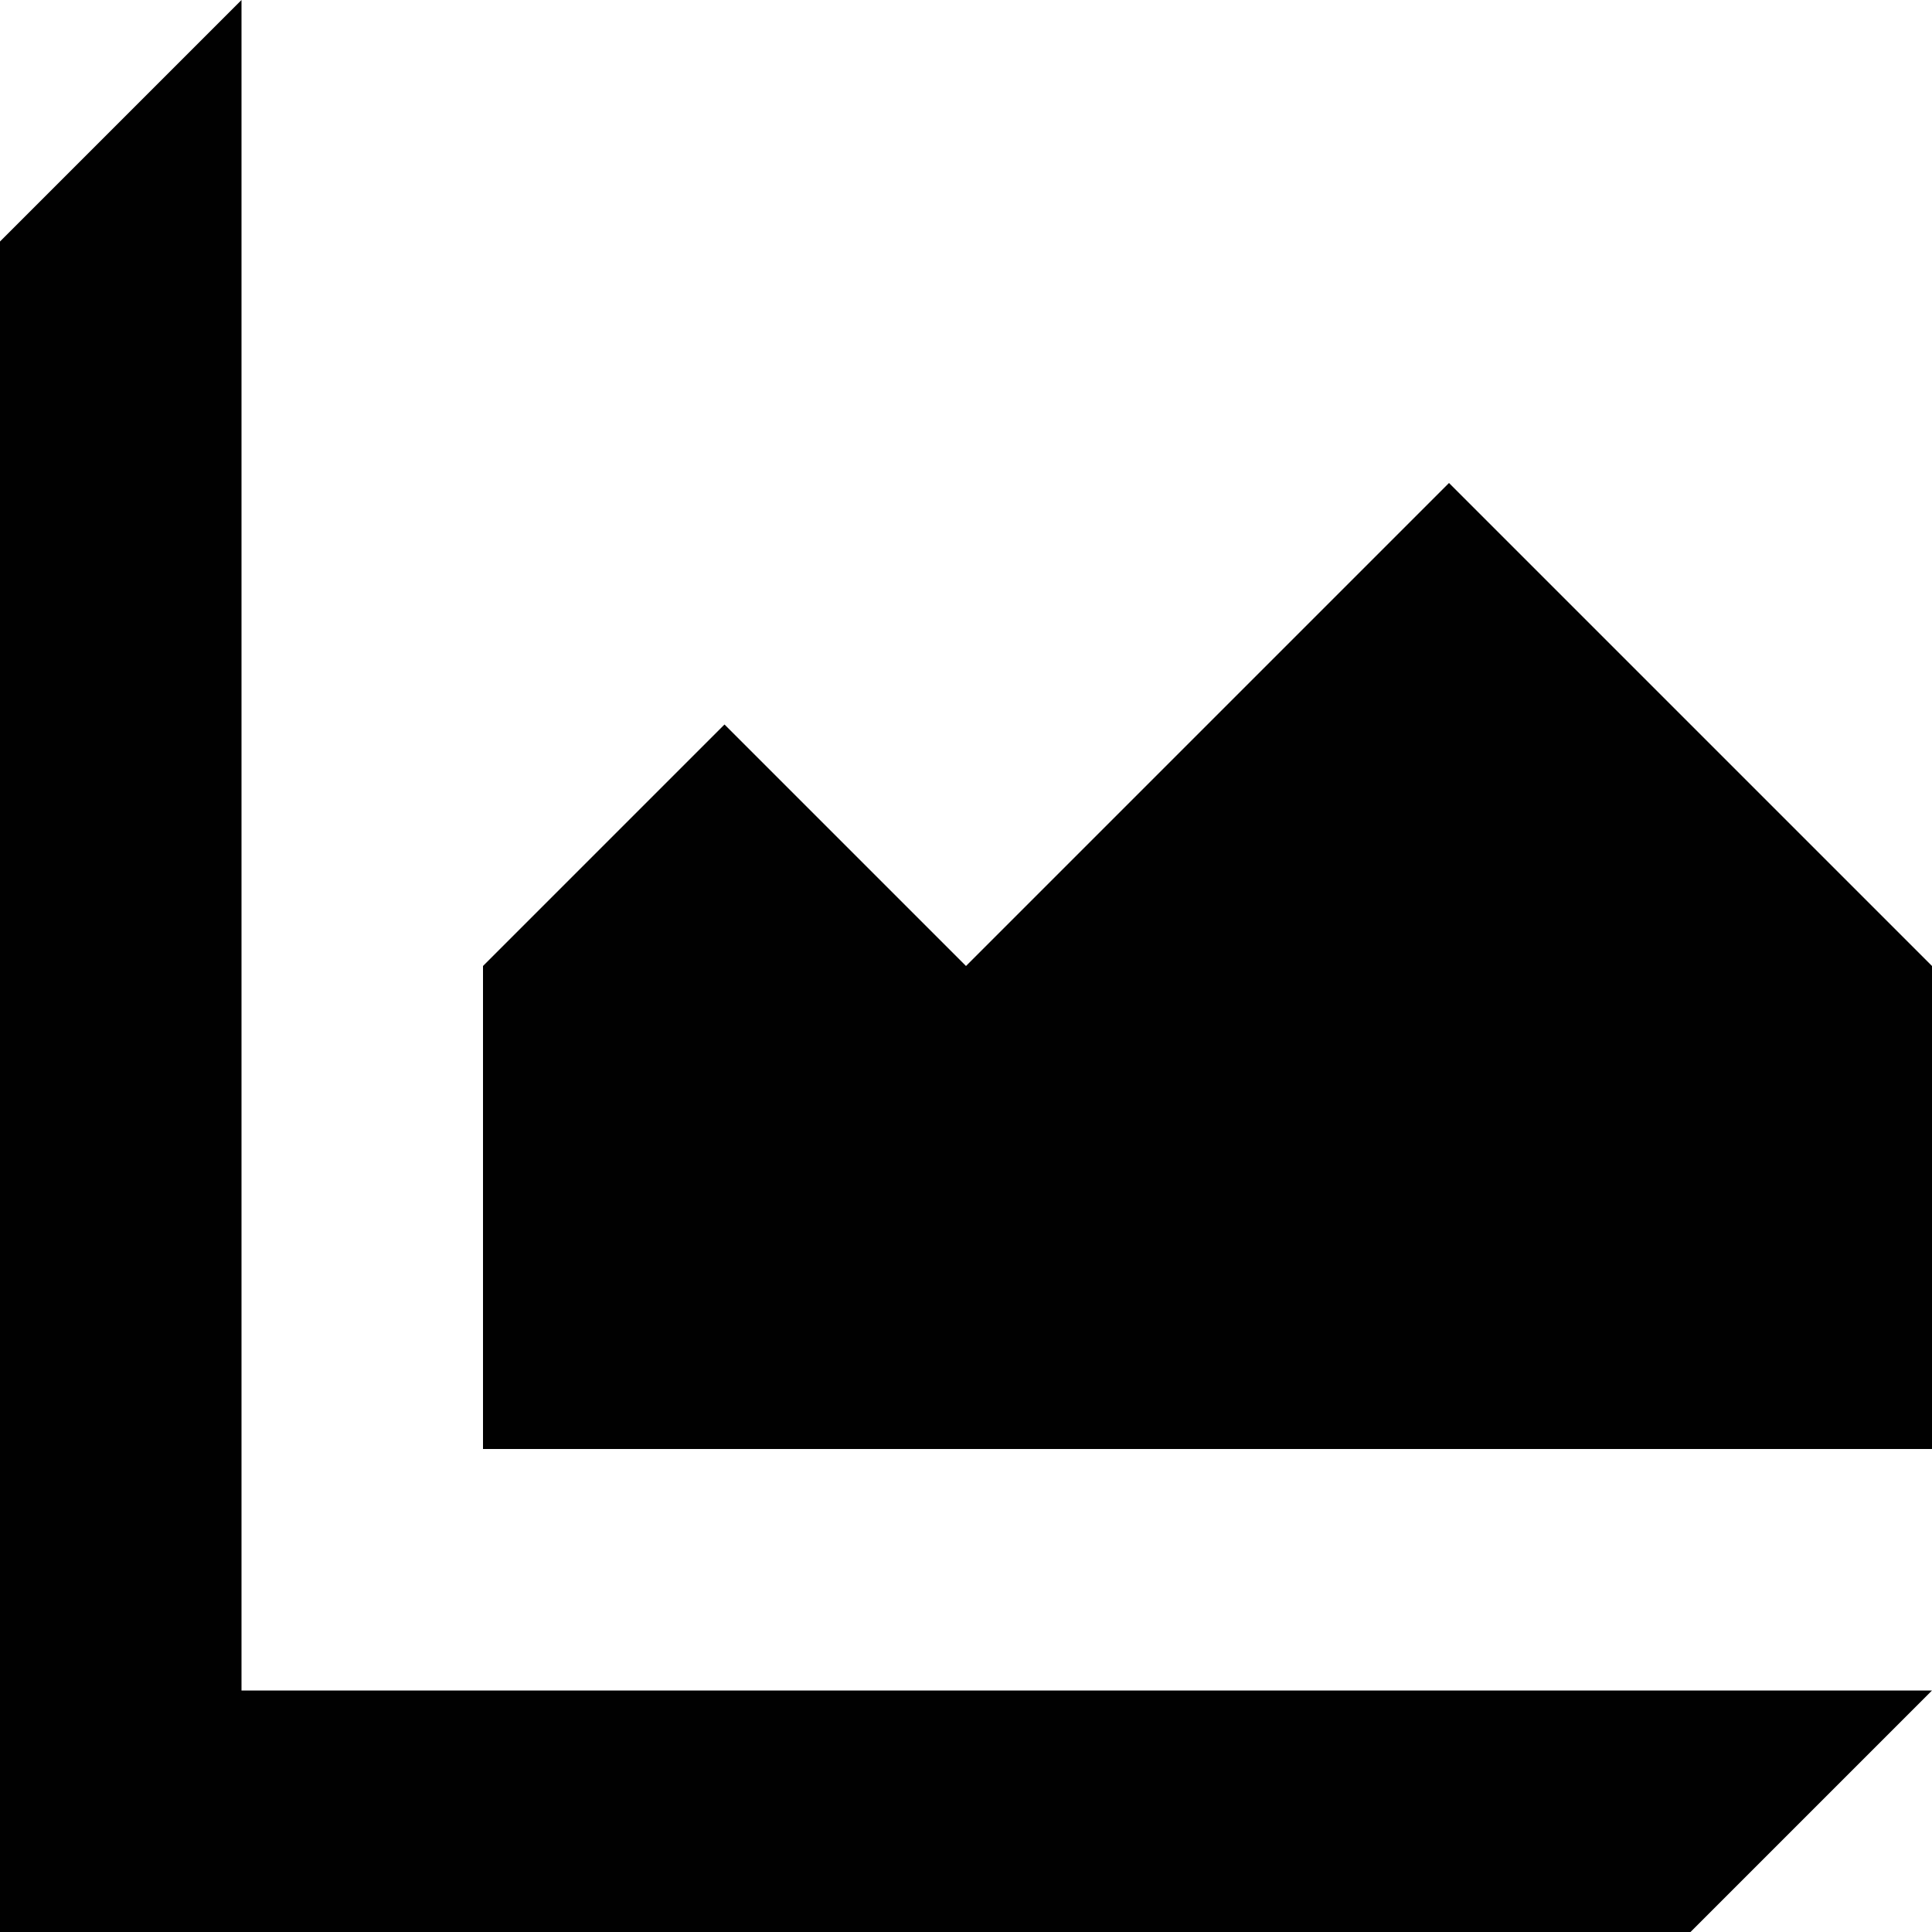
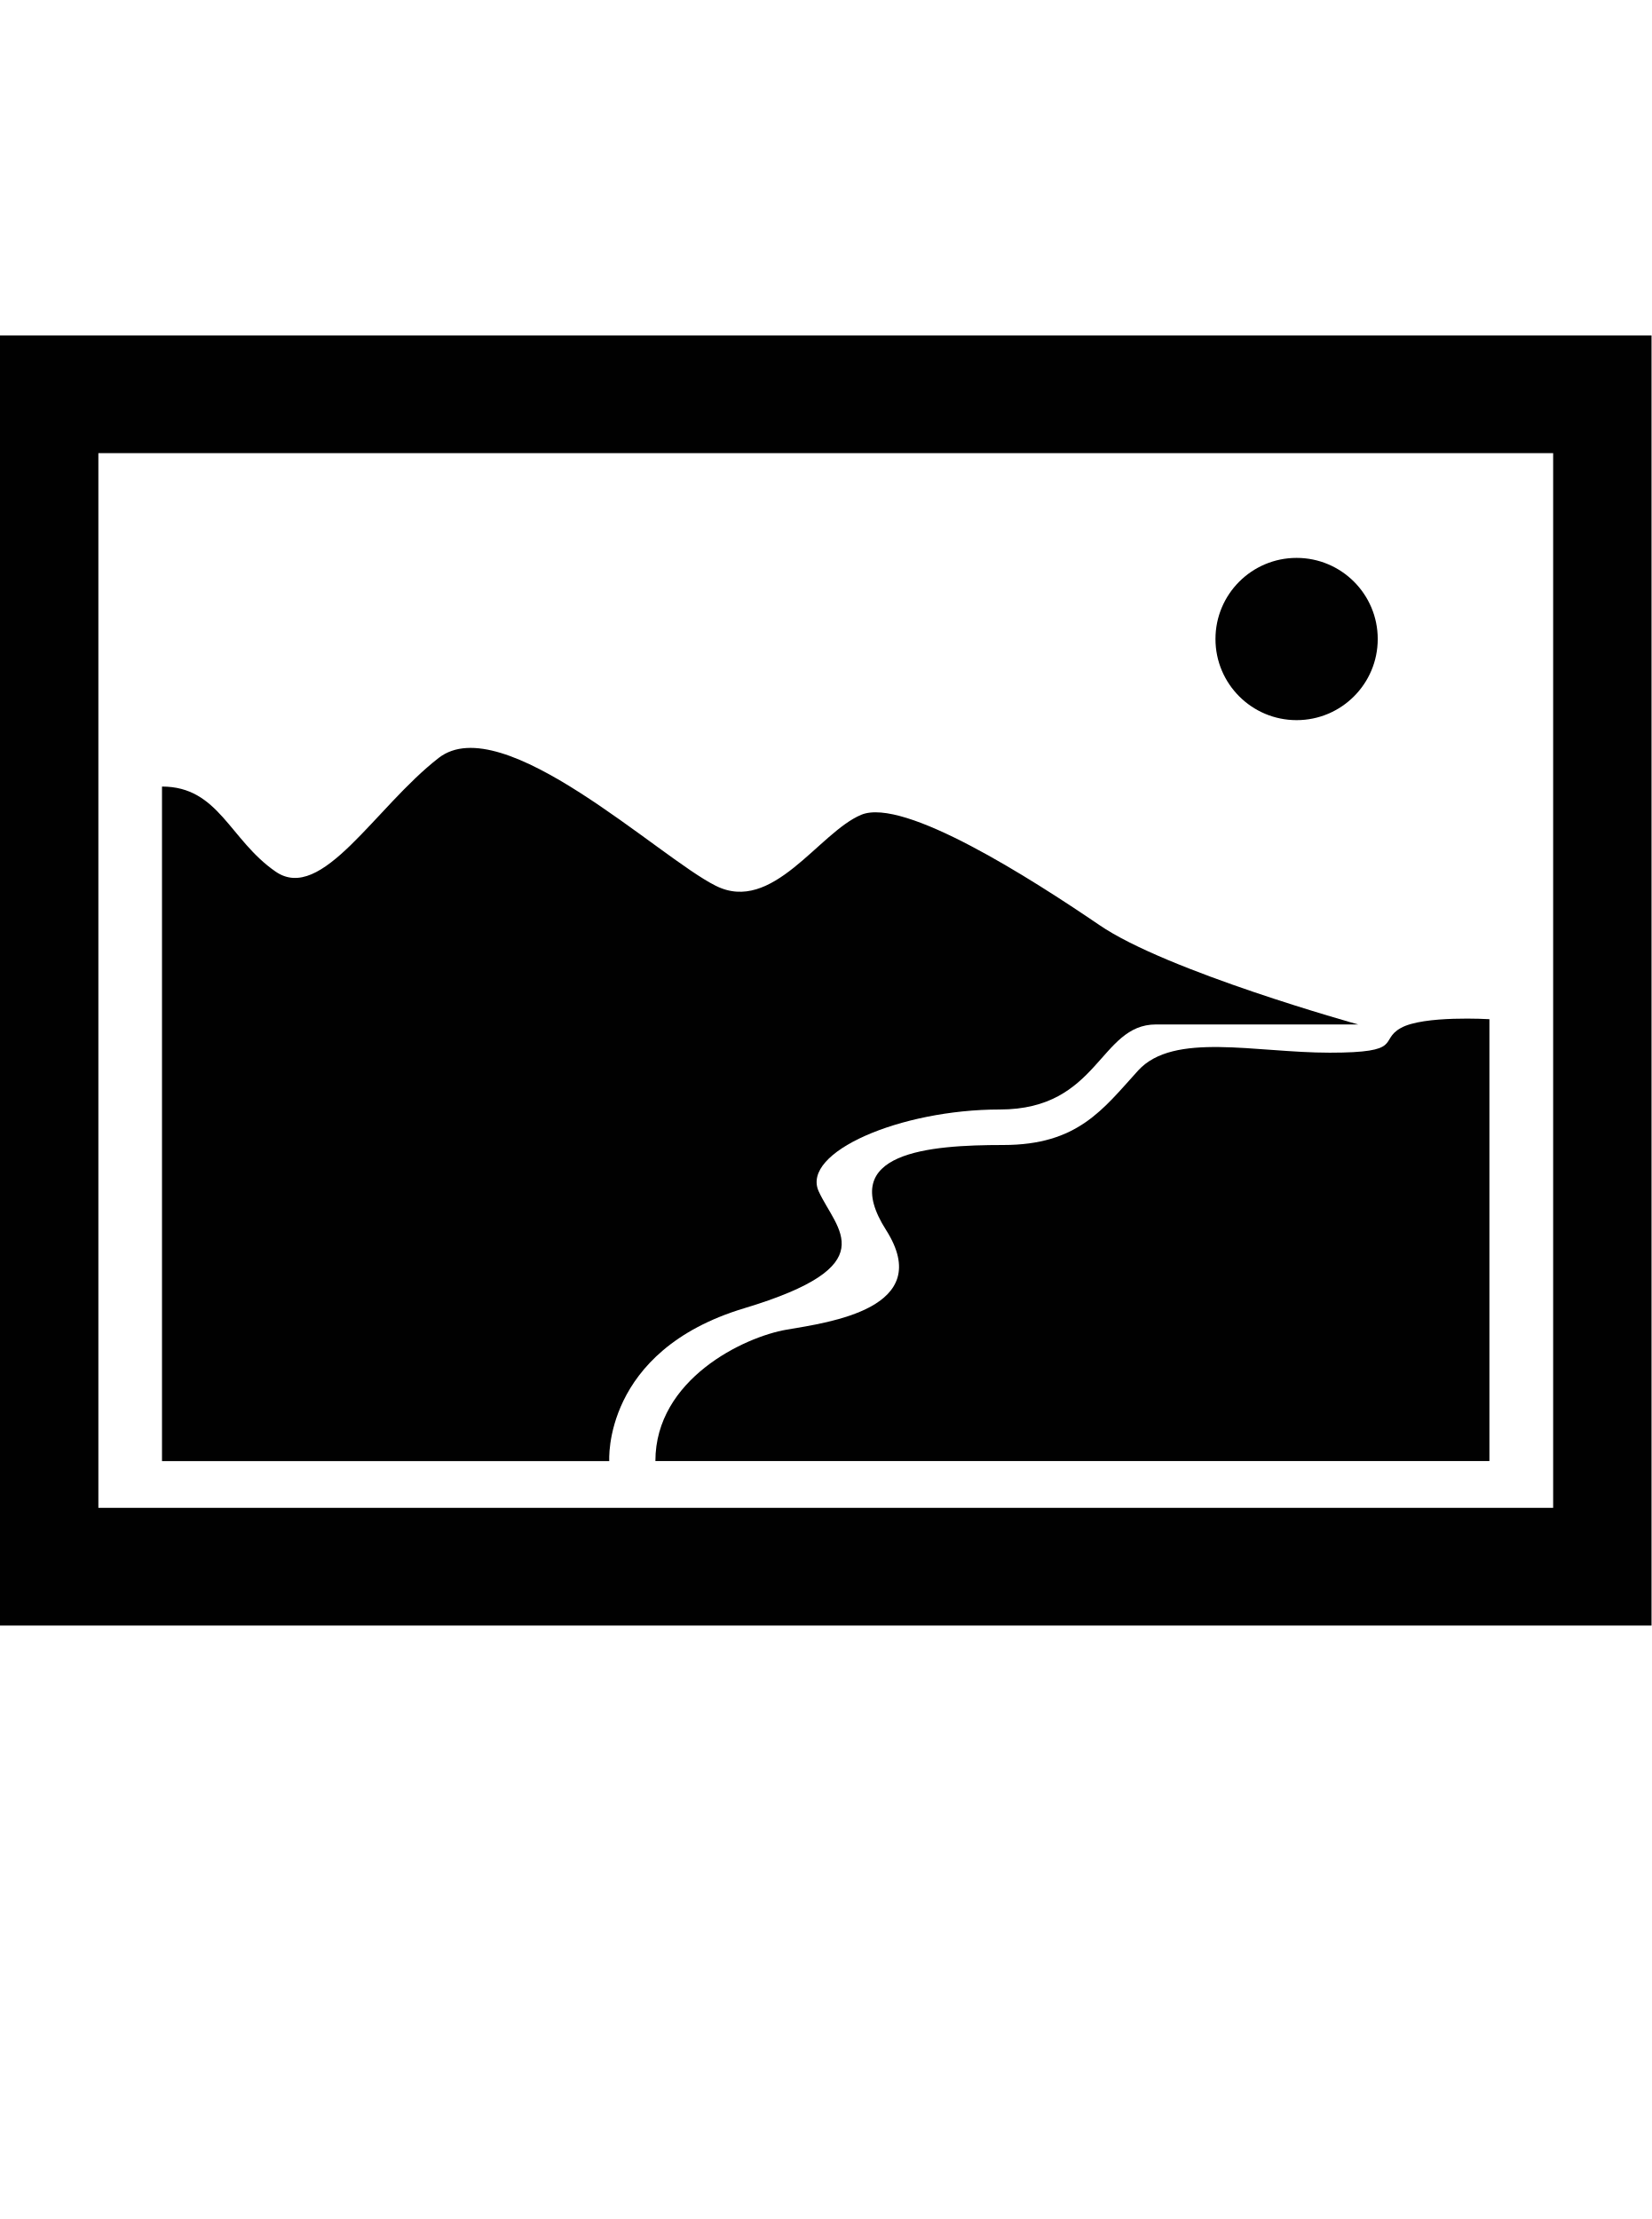
- <svg xmlns="http://www.w3.org/2000/svg" version="1.1" x="0px" y="0px" width="32px" height="32px" viewBox="0 0 32 32" style="enable-background:new 0 0 32 32;" xml:space="preserve">
-   <g id="Layer_1">
- </g>
-   <g id="image">
+ <svg xmlns="http://www.w3.org/2000/svg" version="1.1" id="Layer_1" x="0px" y="0px" width="32px" height="43px" viewBox="0 0 32 43" style="enable-background:new 0 0 32 43;" xml:space="preserve">
+   <g>
+     <path style="fill:#010101;" d="M0,6.5v25h32v-25H0z M30.094,29.219H1.906V8.781h28.188V29.219z" />
    <g>
-       <polygon style="fill:#010101;" points="8,24 8,16 12,12 16,16 24,8 32,16 32,24   " />
-       <polygon style="fill:#010101;" points="4,28 4,0 0,4 0,28 0,32 4,32 28,32 32,28   " />
+       <path style="fill:#010101;" d="M3.139,21.711v6.602h8.666c0,0-0.137-2.133,2.613-2.961c2.752-0.828,1.789-1.516,1.445-2.266    c-0.344-0.758,1.582-1.586,3.508-1.586s1.926-1.648,3.027-1.648c1.098,0,3.918,0,3.918,0s-3.715-1.031-5.02-1.93    c-1.309-0.891-3.783-2.477-4.609-2.133c-0.824,0.344-1.719,1.93-2.82,1.375c-1.1-0.547-4.129-3.438-5.367-2.477    s-2.266,2.82-3.16,2.203s-1.102-1.648-2.201-1.648V21.711z" />
+       <path style="fill:#010101;" d="M12.699,28.312h16.16V19.75c0,0-1.281-0.078-1.719,0.172c-0.43,0.242,0.07,0.477-1.375,0.477    s-3.023-0.406-3.711,0.344c-0.688,0.758-1.172,1.445-2.615,1.445c-1.445,0-3.232,0.141-2.27,1.648    c0.963,1.516-1.102,1.789-1.926,1.93C14.418,25.906,12.699,26.727,12.699,28.312z" />
    </g>
+     <circle style="fill:#010101;" cx="25.123" cy="12.383" r="1.572" />
  </g>
</svg>
